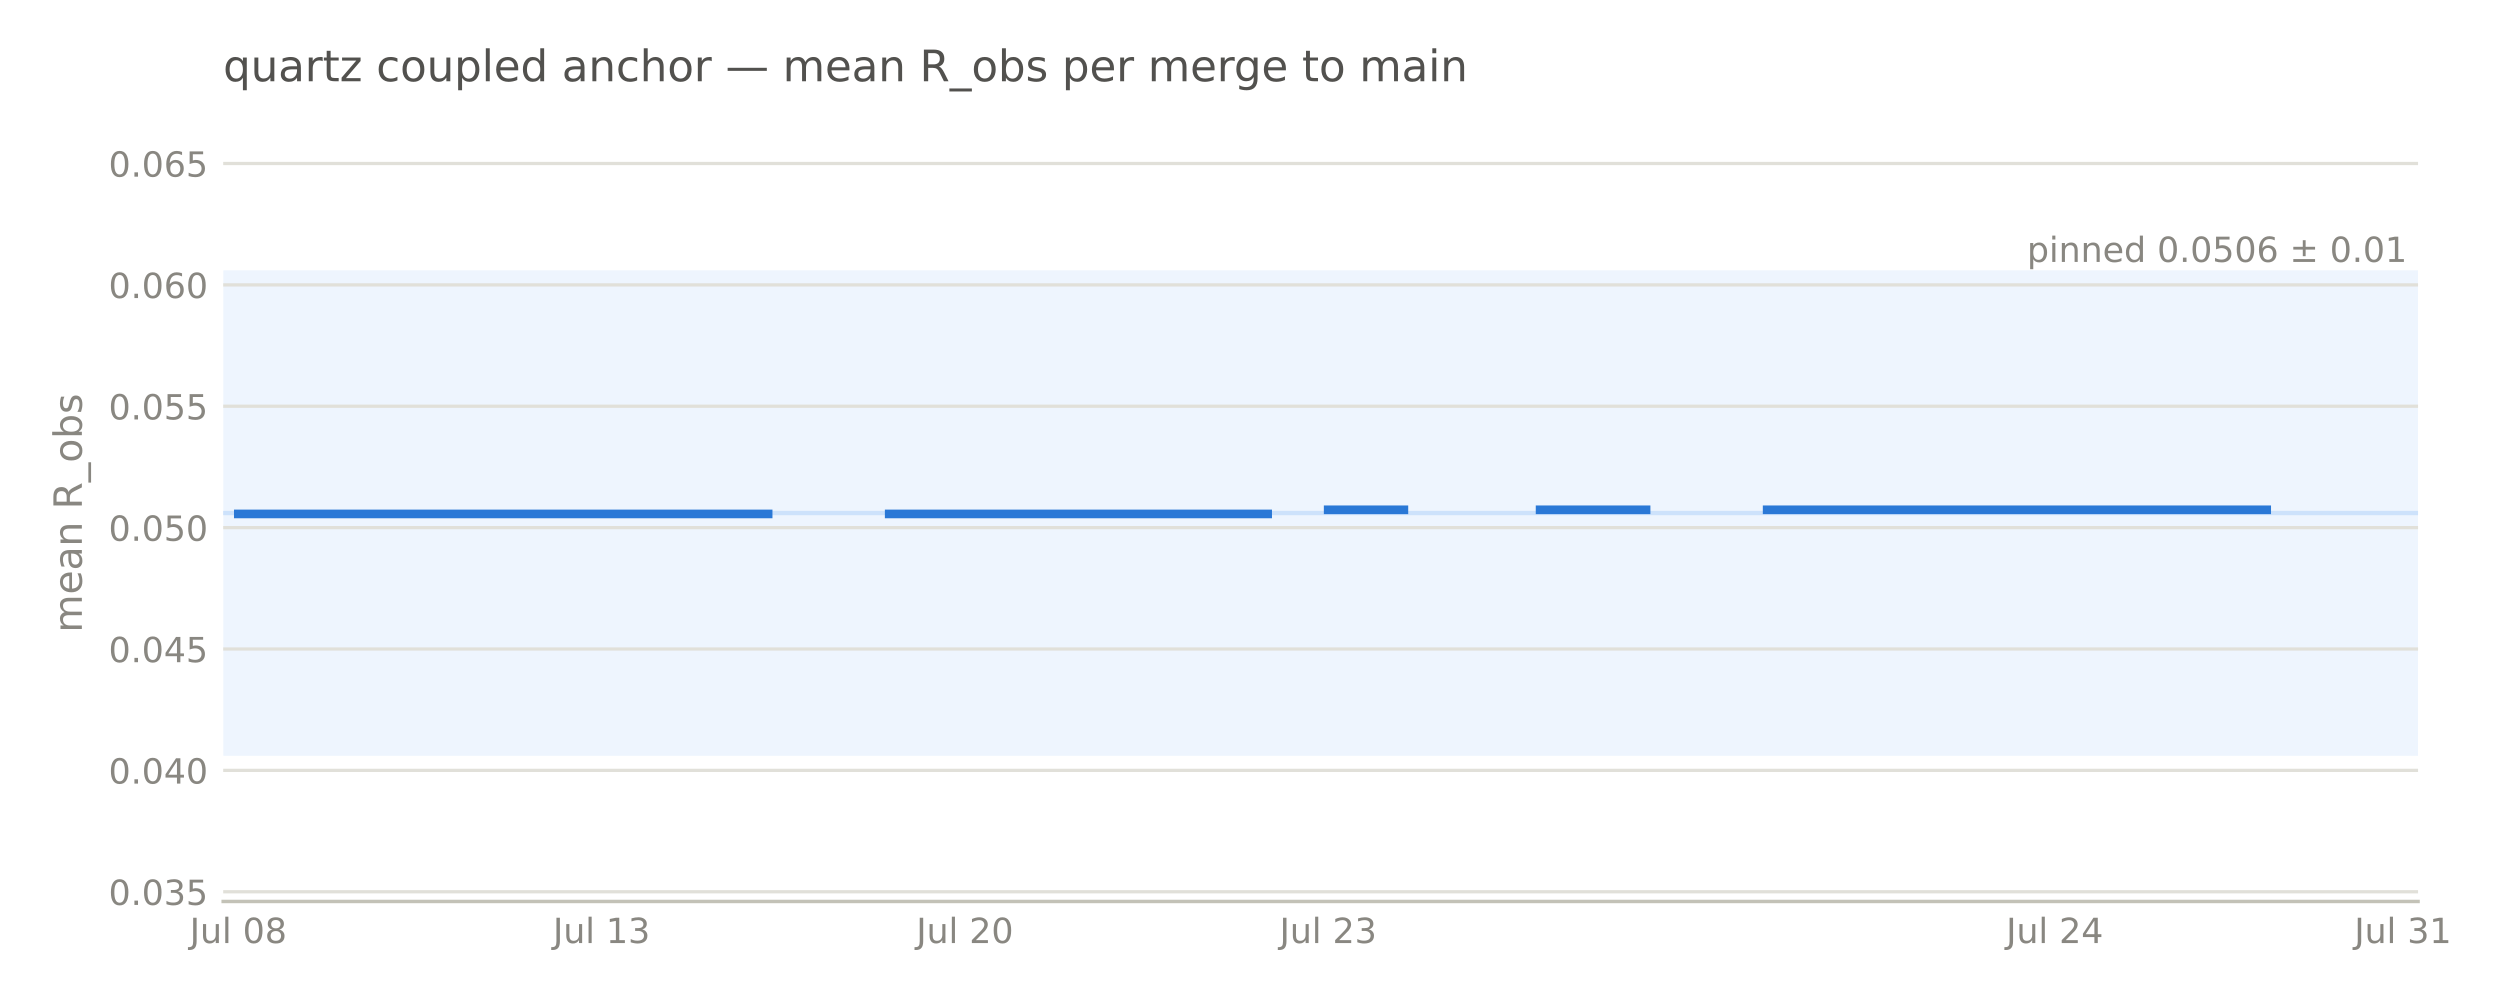
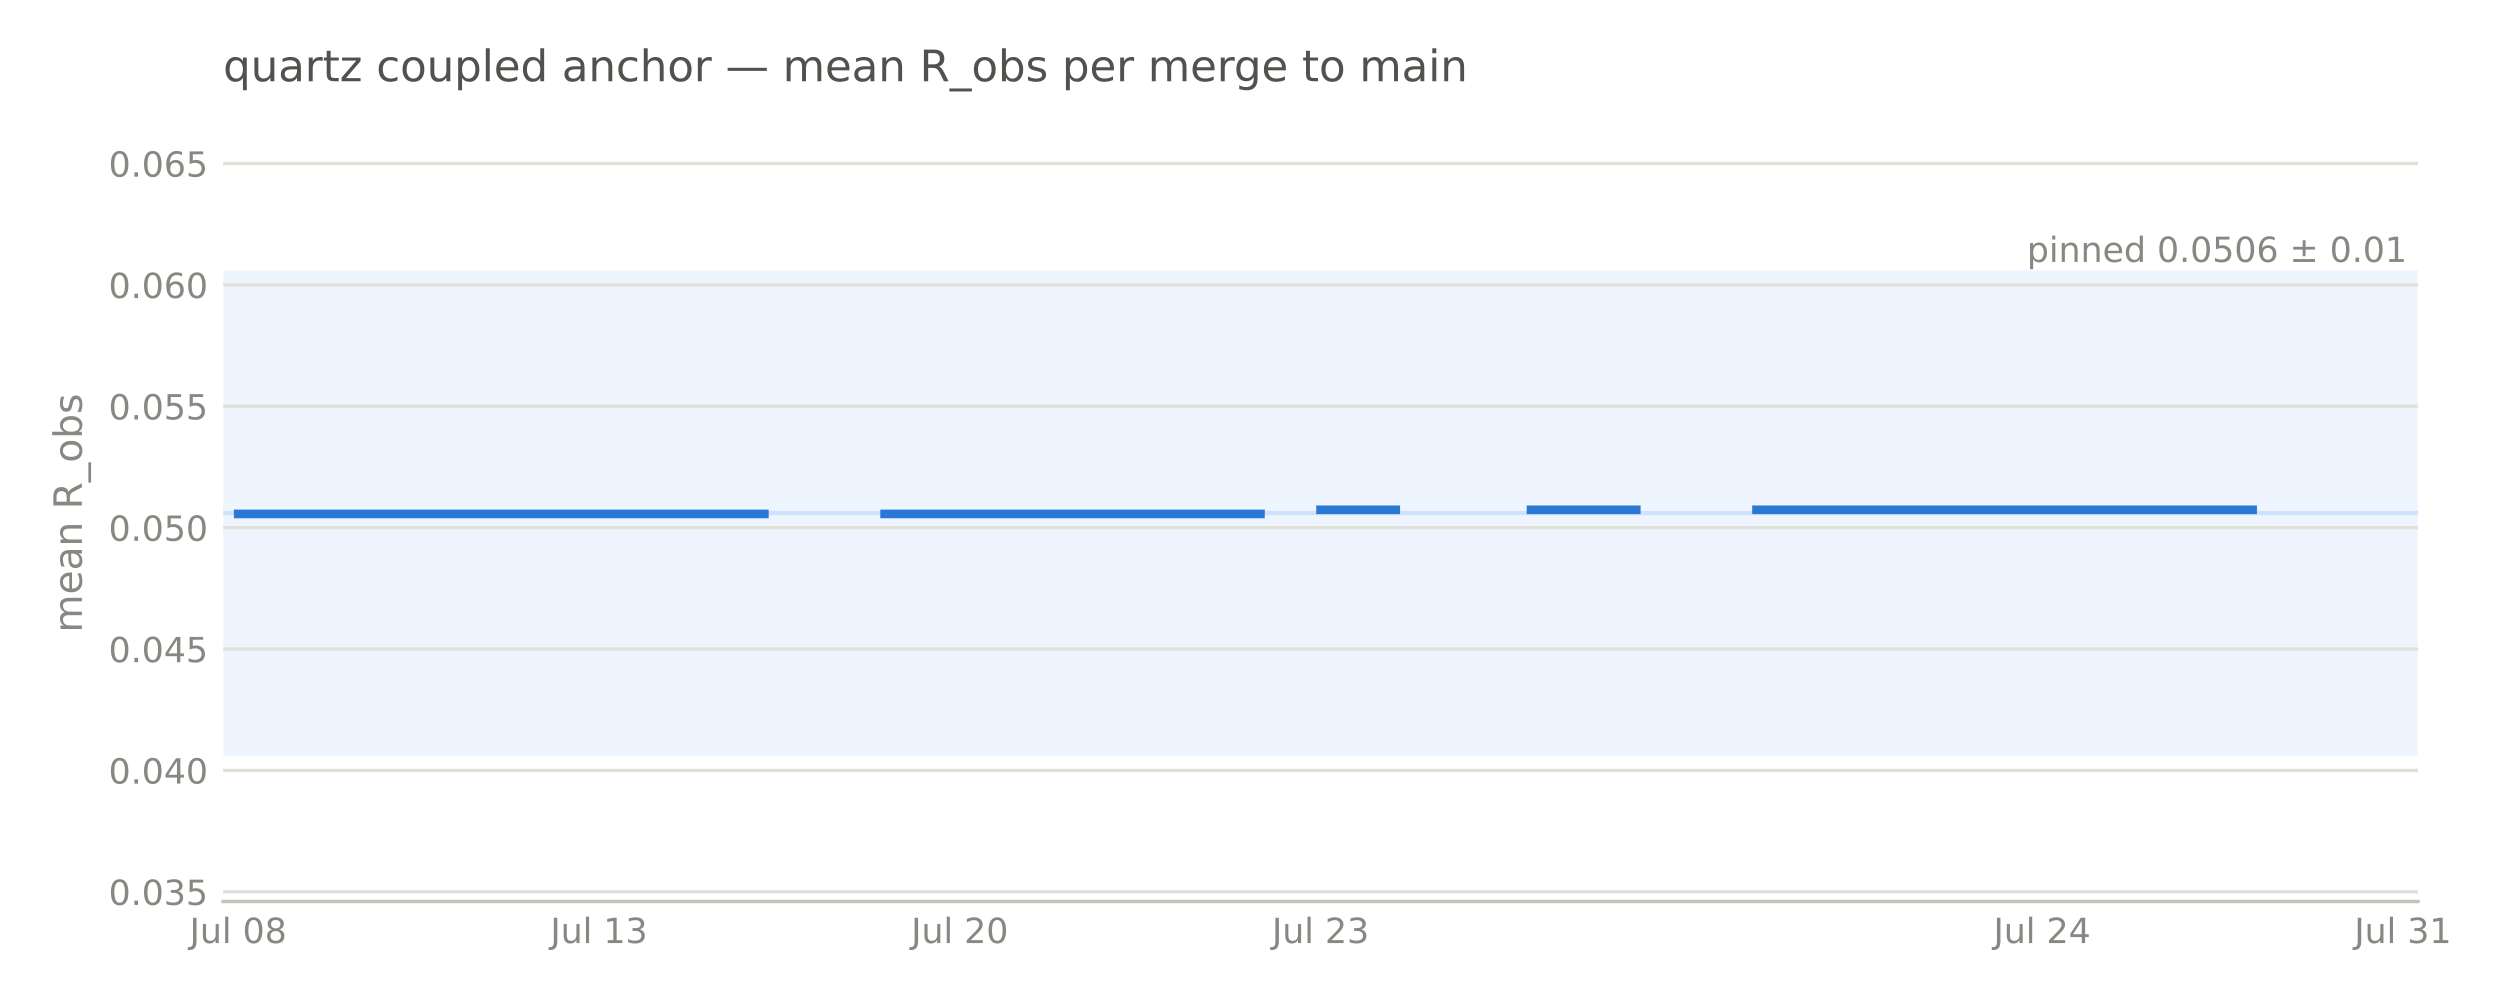
<svg xmlns="http://www.w3.org/2000/svg" width="576pt" height="230.4pt" viewBox="0 0 576 230.4" version="1.1">
  <defs>
    <style type="text/css">*{stroke-linejoin: round; stroke-linecap: butt}</style>
  </defs>
  <g id="figure_1">
    <g id="patch_1">
      <path d="M 0 230.4  L 576 230.4  L 576 0  L 0 0  L 0 230.4  z " style="fill: none; opacity: 0" />
    </g>
    <g id="axes_1">
      <g id="patch_2">
-         <path d="M 51.422 207.698  L 557.119 207.698  L 557.119 28.72  L 51.422 28.72  L 51.422 207.698  z " style="fill: none" />
+         <path d="M 51.422 207.698  L 557.098 207.698  L 557.098 28.72  L 51.422 28.72  L 51.422 207.698  z " style="fill: none" />
      </g>
      <g id="patch_3">
-         <path d="M 51.422 174.14  L 557.119 174.14  L 557.119 62.278  L 51.422 62.278  z " clip-path="url(#p554ebccd0c)" style="fill: #cde2fb; opacity: 0.35" />
+         <path d="M 51.422 174.14  L 557.098 174.14  L 557.098 62.278  L 51.422 62.278  z " clip-path="url(#p4c9774a7f5)" style="fill: #cde2fb; opacity: 0.35" />
      </g>
      <g id="matplotlib.axis_1">
        <g id="xtick_1">
          <g id="line2d_1" />
          <g id="text_1">
-             <text style="font-size: 8px; font-family: 'DejaVu Sans', 'Bitstream Vera Sans', 'Computer Modern Sans Serif', 'Lucida Grande', 'Verdana', 'Geneva', 'Lucid', 'Arial', 'Helvetica', 'Avant Garde', sans-serif; text-anchor: middle; fill: #898781" x="54.91" y="217.277" transform="rotate(-0 54.90967 217.2769)">Jul 08</text>
+             <text style="font-size: 8px; font-family: 'DejaVu Sans', 'Bitstream Vera Sans', 'Computer Modern Sans Serif', 'Lucida Grande', 'Verdana', 'Geneva', 'Lucid', 'Arial', 'Helvetica', 'Avant Garde', sans-serif; text-anchor: middle; fill: #898781" x="54.886" y="217.277" transform="rotate(-0 54.88564 217.2769)">Jul 08</text>
          </g>
        </g>
        <g id="xtick_2">
          <g id="line2d_2" />
          <g id="text_2">
-             <text style="font-size: 8px; font-family: 'DejaVu Sans', 'Bitstream Vera Sans', 'Computer Modern Sans Serif', 'Lucida Grande', 'Verdana', 'Geneva', 'Lucid', 'Arial', 'Helvetica', 'Avant Garde', sans-serif; text-anchor: middle; fill: #898781" x="138.611" y="217.277" transform="rotate(-0 138.6112 217.2769)">Jul 13</text>
+             <text style="font-size: 8px; font-family: 'DejaVu Sans', 'Bitstream Vera Sans', 'Computer Modern Sans Serif', 'Lucida Grande', 'Verdana', 'Geneva', 'Lucid', 'Arial', 'Helvetica', 'Avant Garde', sans-serif; text-anchor: middle; fill: #898781" x="138.01" y="217.277" transform="rotate(-0 138.0104 217.2769)">Jul 13</text>
          </g>
        </g>
        <g id="xtick_3">
          <g id="line2d_3" />
          <g id="text_3">
-             <text style="font-size: 8px; font-family: 'DejaVu Sans', 'Bitstream Vera Sans', 'Computer Modern Sans Serif', 'Lucida Grande', 'Verdana', 'Geneva', 'Lucid', 'Arial', 'Helvetica', 'Avant Garde', sans-serif; text-anchor: middle; fill: #898781" x="222.313" y="217.277" transform="rotate(-0 222.3127 217.2769)">Jul 20</text>
+             <text style="font-size: 8px; font-family: 'DejaVu Sans', 'Bitstream Vera Sans', 'Computer Modern Sans Serif', 'Lucida Grande', 'Verdana', 'Geneva', 'Lucid', 'Arial', 'Helvetica', 'Avant Garde', sans-serif; text-anchor: middle; fill: #898781" x="221.135" y="217.277" transform="rotate(-0 221.1351 217.2769)">Jul 20</text>
          </g>
        </g>
        <g id="xtick_4">
          <g id="line2d_4" />
          <g id="text_4">
-             <text style="font-size: 8px; font-family: 'DejaVu Sans', 'Bitstream Vera Sans', 'Computer Modern Sans Serif', 'Lucida Grande', 'Verdana', 'Geneva', 'Lucid', 'Arial', 'Helvetica', 'Avant Garde', sans-serif; text-anchor: middle; fill: #898781" x="306.014" y="217.277" transform="rotate(-0 306.0141 217.2769)">Jul 23</text>
+             <text style="font-size: 8px; font-family: 'DejaVu Sans', 'Bitstream Vera Sans', 'Computer Modern Sans Serif', 'Lucida Grande', 'Verdana', 'Geneva', 'Lucid', 'Arial', 'Helvetica', 'Avant Garde', sans-serif; text-anchor: middle; fill: #898781" x="304.26" y="217.277" transform="rotate(-0 304.2598 217.2769)">Jul 23</text>
          </g>
        </g>
        <g id="xtick_5">
          <g id="line2d_5" />
          <g id="text_5">
-             <text style="font-size: 8px; font-family: 'DejaVu Sans', 'Bitstream Vera Sans', 'Computer Modern Sans Serif', 'Lucida Grande', 'Verdana', 'Geneva', 'Lucid', 'Arial', 'Helvetica', 'Avant Garde', sans-serif; text-anchor: middle; fill: #898781" x="473.417" y="217.277" transform="rotate(-0 473.4171 217.2769)">Jul 24</text>
+             <text style="font-size: 8px; font-family: 'DejaVu Sans', 'Bitstream Vera Sans', 'Computer Modern Sans Serif', 'Lucida Grande', 'Verdana', 'Geneva', 'Lucid', 'Arial', 'Helvetica', 'Avant Garde', sans-serif; text-anchor: middle; fill: #898781" x="470.509" y="217.277" transform="rotate(-0 470.5093 217.2769)">Jul 24</text>
          </g>
        </g>
        <g id="xtick_6">
          <g id="line2d_6" />
          <g id="text_6">
-             <text style="font-size: 8px; font-family: 'DejaVu Sans', 'Bitstream Vera Sans', 'Computer Modern Sans Serif', 'Lucida Grande', 'Verdana', 'Geneva', 'Lucid', 'Arial', 'Helvetica', 'Avant Garde', sans-serif; text-anchor: middle; fill: #898781" x="553.631" y="217.277" transform="rotate(-0 553.6311 217.2769)">Jul 31</text>
+             <text style="font-size: 8px; font-family: 'DejaVu Sans', 'Bitstream Vera Sans', 'Computer Modern Sans Serif', 'Lucida Grande', 'Verdana', 'Geneva', 'Lucid', 'Arial', 'Helvetica', 'Avant Garde', sans-serif; text-anchor: middle; fill: #898781" x="553.634" y="217.277" transform="rotate(-0 553.634 217.2769)">Jul 31</text>
          </g>
        </g>
      </g>
      <g id="matplotlib.axis_2">
        <g id="ytick_1">
          <g id="line2d_7">
-             <path d="M 51.422 205.461  L 557.119 205.461  " clip-path="url(#p554ebccd0c)" style="fill: none; stroke: #e1e0d9; stroke-width: 0.75; stroke-linecap: square" />
+             <path d="M 51.422 205.461  L 557.098 205.461  " clip-path="url(#p4c9774a7f5)" style="fill: none; stroke: #e1e0d9; stroke-width: 0.75; stroke-linecap: square" />
          </g>
          <g id="line2d_8" />
          <g id="text_7">
            <text style="font-size: 8px; font-family: 'DejaVu Sans', 'Bitstream Vera Sans', 'Computer Modern Sans Serif', 'Lucida Grande', 'Verdana', 'Geneva', 'Lucid', 'Arial', 'Helvetica', 'Avant Garde', sans-serif; text-anchor: end; fill: #898781" x="47.922" y="208.5" transform="rotate(-0 47.92211 208.5)">0.035</text>
          </g>
        </g>
        <g id="ytick_2">
          <g id="line2d_9">
-             <path d="M 51.422 177.496  L 557.119 177.496  " clip-path="url(#p554ebccd0c)" style="fill: none; stroke: #e1e0d9; stroke-width: 0.75; stroke-linecap: square" />
+             <path d="M 51.422 177.496  L 557.098 177.496  " clip-path="url(#p4c9774a7f5)" style="fill: none; stroke: #e1e0d9; stroke-width: 0.75; stroke-linecap: square" />
          </g>
          <g id="line2d_10" />
          <g id="text_8">
            <text style="font-size: 8px; font-family: 'DejaVu Sans', 'Bitstream Vera Sans', 'Computer Modern Sans Serif', 'Lucida Grande', 'Verdana', 'Geneva', 'Lucid', 'Arial', 'Helvetica', 'Avant Garde', sans-serif; text-anchor: end; fill: #898781" x="47.922" y="180.535" transform="rotate(-0 47.92211 180.5346)">0.040</text>
          </g>
        </g>
        <g id="ytick_3">
          <g id="line2d_11">
-             <path d="M 51.422 149.53  L 557.119 149.53  " clip-path="url(#p554ebccd0c)" style="fill: none; stroke: #e1e0d9; stroke-width: 0.75; stroke-linecap: square" />
+             <path d="M 51.422 149.53  L 557.098 149.53  " clip-path="url(#p4c9774a7f5)" style="fill: none; stroke: #e1e0d9; stroke-width: 0.75; stroke-linecap: square" />
          </g>
          <g id="line2d_12" />
          <g id="text_9">
            <text style="font-size: 8px; font-family: 'DejaVu Sans', 'Bitstream Vera Sans', 'Computer Modern Sans Serif', 'Lucida Grande', 'Verdana', 'Geneva', 'Lucid', 'Arial', 'Helvetica', 'Avant Garde', sans-serif; text-anchor: end; fill: #898781" x="47.922" y="152.569" transform="rotate(-0 47.92211 152.5693)">0.045</text>
          </g>
        </g>
        <g id="ytick_4">
          <g id="line2d_13">
-             <path d="M 51.422 121.565  L 557.119 121.565  " clip-path="url(#p554ebccd0c)" style="fill: none; stroke: #e1e0d9; stroke-width: 0.75; stroke-linecap: square" />
+             <path d="M 51.422 121.565  L 557.098 121.565  " clip-path="url(#p4c9774a7f5)" style="fill: none; stroke: #e1e0d9; stroke-width: 0.75; stroke-linecap: square" />
          </g>
          <g id="line2d_14" />
          <g id="text_10">
            <text style="font-size: 8px; font-family: 'DejaVu Sans', 'Bitstream Vera Sans', 'Computer Modern Sans Serif', 'Lucida Grande', 'Verdana', 'Geneva', 'Lucid', 'Arial', 'Helvetica', 'Avant Garde', sans-serif; text-anchor: end; fill: #898781" x="47.922" y="124.604" transform="rotate(-0 47.92211 124.604)">0.050</text>
          </g>
        </g>
        <g id="ytick_5">
          <g id="line2d_15">
-             <path d="M 51.422 93.6  L 557.119 93.6  " clip-path="url(#p554ebccd0c)" style="fill: none; stroke: #e1e0d9; stroke-width: 0.75; stroke-linecap: square" />
+             <path d="M 51.422 93.6  L 557.098 93.6  " clip-path="url(#p4c9774a7f5)" style="fill: none; stroke: #e1e0d9; stroke-width: 0.75; stroke-linecap: square" />
          </g>
          <g id="line2d_16" />
          <g id="text_11">
            <text style="font-size: 8px; font-family: 'DejaVu Sans', 'Bitstream Vera Sans', 'Computer Modern Sans Serif', 'Lucida Grande', 'Verdana', 'Geneva', 'Lucid', 'Arial', 'Helvetica', 'Avant Garde', sans-serif; text-anchor: end; fill: #898781" x="47.922" y="96.639" transform="rotate(-0 47.92211 96.63863)">0.055</text>
          </g>
        </g>
        <g id="ytick_6">
          <g id="line2d_17">
-             <path d="M 51.422 65.634  L 557.119 65.634  " clip-path="url(#p554ebccd0c)" style="fill: none; stroke: #e1e0d9; stroke-width: 0.75; stroke-linecap: square" />
+             <path d="M 51.422 65.634  L 557.098 65.634  " clip-path="url(#p4c9774a7f5)" style="fill: none; stroke: #e1e0d9; stroke-width: 0.75; stroke-linecap: square" />
          </g>
          <g id="line2d_18" />
          <g id="text_12">
            <text style="font-size: 8px; font-family: 'DejaVu Sans', 'Bitstream Vera Sans', 'Computer Modern Sans Serif', 'Lucida Grande', 'Verdana', 'Geneva', 'Lucid', 'Arial', 'Helvetica', 'Avant Garde', sans-serif; text-anchor: end; fill: #898781" x="47.922" y="68.673" transform="rotate(-0 47.92211 68.6733)">0.060</text>
          </g>
        </g>
        <g id="ytick_7">
          <g id="line2d_19">
-             <path d="M 51.422 37.669  L 557.119 37.669  " clip-path="url(#p554ebccd0c)" style="fill: none; stroke: #e1e0d9; stroke-width: 0.75; stroke-linecap: square" />
+             <path d="M 51.422 37.669  L 557.098 37.669  " clip-path="url(#p4c9774a7f5)" style="fill: none; stroke: #e1e0d9; stroke-width: 0.75; stroke-linecap: square" />
          </g>
          <g id="line2d_20" />
          <g id="text_13">
            <text style="font-size: 8px; font-family: 'DejaVu Sans', 'Bitstream Vera Sans', 'Computer Modern Sans Serif', 'Lucida Grande', 'Verdana', 'Geneva', 'Lucid', 'Arial', 'Helvetica', 'Avant Garde', sans-serif; text-anchor: end; fill: #898781" x="47.922" y="40.708" transform="rotate(-0 47.92211 40.70797)">0.065</text>
          </g>
        </g>
        <g id="text_14">
          <text style="font-size: 9px; font-family: 'DejaVu Sans', 'Bitstream Vera Sans', 'Computer Modern Sans Serif', 'Lucida Grande', 'Verdana', 'Geneva', 'Lucid', 'Arial', 'Helvetica', 'Avant Garde', sans-serif; text-anchor: middle; fill: #898781" x="18.858" y="118.209" transform="rotate(-90 18.8575 118.2091)">mean R_obs</text>
        </g>
      </g>
      <g id="line2d_21">
-         <path d="M 51.422 118.209  L 557.119 118.209  " clip-path="url(#p554ebccd0c)" style="fill: none; stroke: #cde2fb; stroke-linecap: square" />
+         <path d="M 51.422 118.209  L 557.098 118.209  " clip-path="url(#p4c9774a7f5)" style="fill: none; stroke: #cde2fb; stroke-linecap: square" />
      </g>
      <g id="patch_4">
-         <path d="M 51.422 207.698  L 557.119 207.698  " style="fill: none; stroke: #c3c2b7; stroke-width: 0.8; stroke-linejoin: miter; stroke-linecap: square" />
+         <path d="M 51.422 207.698  L 557.098 207.698  " style="fill: none; stroke: #c3c2b7; stroke-width: 0.8; stroke-linejoin: miter; stroke-linecap: square" />
      </g>
      <g id="line2d_22">
-         <path d="M 54.91 118.409  L 176.974 118.409  M 204.875 118.409  L 292.064 118.409  M 306.014 117.455  L 323.452 117.455  M 354.84 117.455  L 379.253 117.455  M 407.153 117.455  L 522.243 117.455  L 522.243 117.455  " clip-path="url(#p554ebccd0c)" style="fill: none; stroke: #2a78d6; stroke-width: 2; stroke-linecap: square" />
+         <path d="M 54.886 118.409  L 176.109 118.409  M 203.817 118.409  L 290.406 118.409  M 304.26 117.455  L 321.577 117.455  M 352.749 117.455  L 376.994 117.455  M 404.702 117.455  L 518.999 117.455  L 518.999 117.455  " clip-path="url(#p4c9774a7f5)" style="fill: none; stroke: #2a78d6; stroke-width: 2; stroke-linecap: square" />
      </g>
      <g id="text_15">
-         <text style="font-size: 8px; font-family: 'DejaVu Sans', 'Bitstream Vera Sans', 'Computer Modern Sans Serif', 'Lucida Grande', 'Verdana', 'Geneva', 'Lucid', 'Arial', 'Helvetica', 'Avant Garde', sans-serif; text-anchor: end; fill: #898781" x="554.59" y="60.357" transform="rotate(-0 554.5901 60.35652)">pinned 0.0506 ± 0.01</text>
+         <text style="font-size: 8px; font-family: 'DejaVu Sans', 'Bitstream Vera Sans', 'Computer Modern Sans Serif', 'Lucida Grande', 'Verdana', 'Geneva', 'Lucid', 'Arial', 'Helvetica', 'Avant Garde', sans-serif; text-anchor: end; fill: #898781" x="554.569" y="60.357" transform="rotate(-0 554.5692 60.35652)">pinned 0.0506 ± 0.01</text>
      </g>
      <g id="text_16">
        <text style="font-size: 10px; font-family: 'DejaVu Sans', 'Bitstream Vera Sans', 'Computer Modern Sans Serif', 'Lucida Grande', 'Verdana', 'Geneva', 'Lucid', 'Arial', 'Helvetica', 'Avant Garde', sans-serif; text-anchor: start; fill: #52514e" x="51.422" y="18.72" transform="rotate(-0 51.42211 18.72)">quartz coupled anchor — mean R_obs per merge to main</text>
      </g>
    </g>
  </g>
  <defs>
-     <clipPath id="p554ebccd0c">
-       <rect x="51.422" y="28.72" width="505.697" height="178.978" />
+     <clipPath id="p4c9774a7f5">
+       <rect x="51.422" y="28.72" width="505.675" height="178.978" />
    </clipPath>
  </defs>
</svg>
